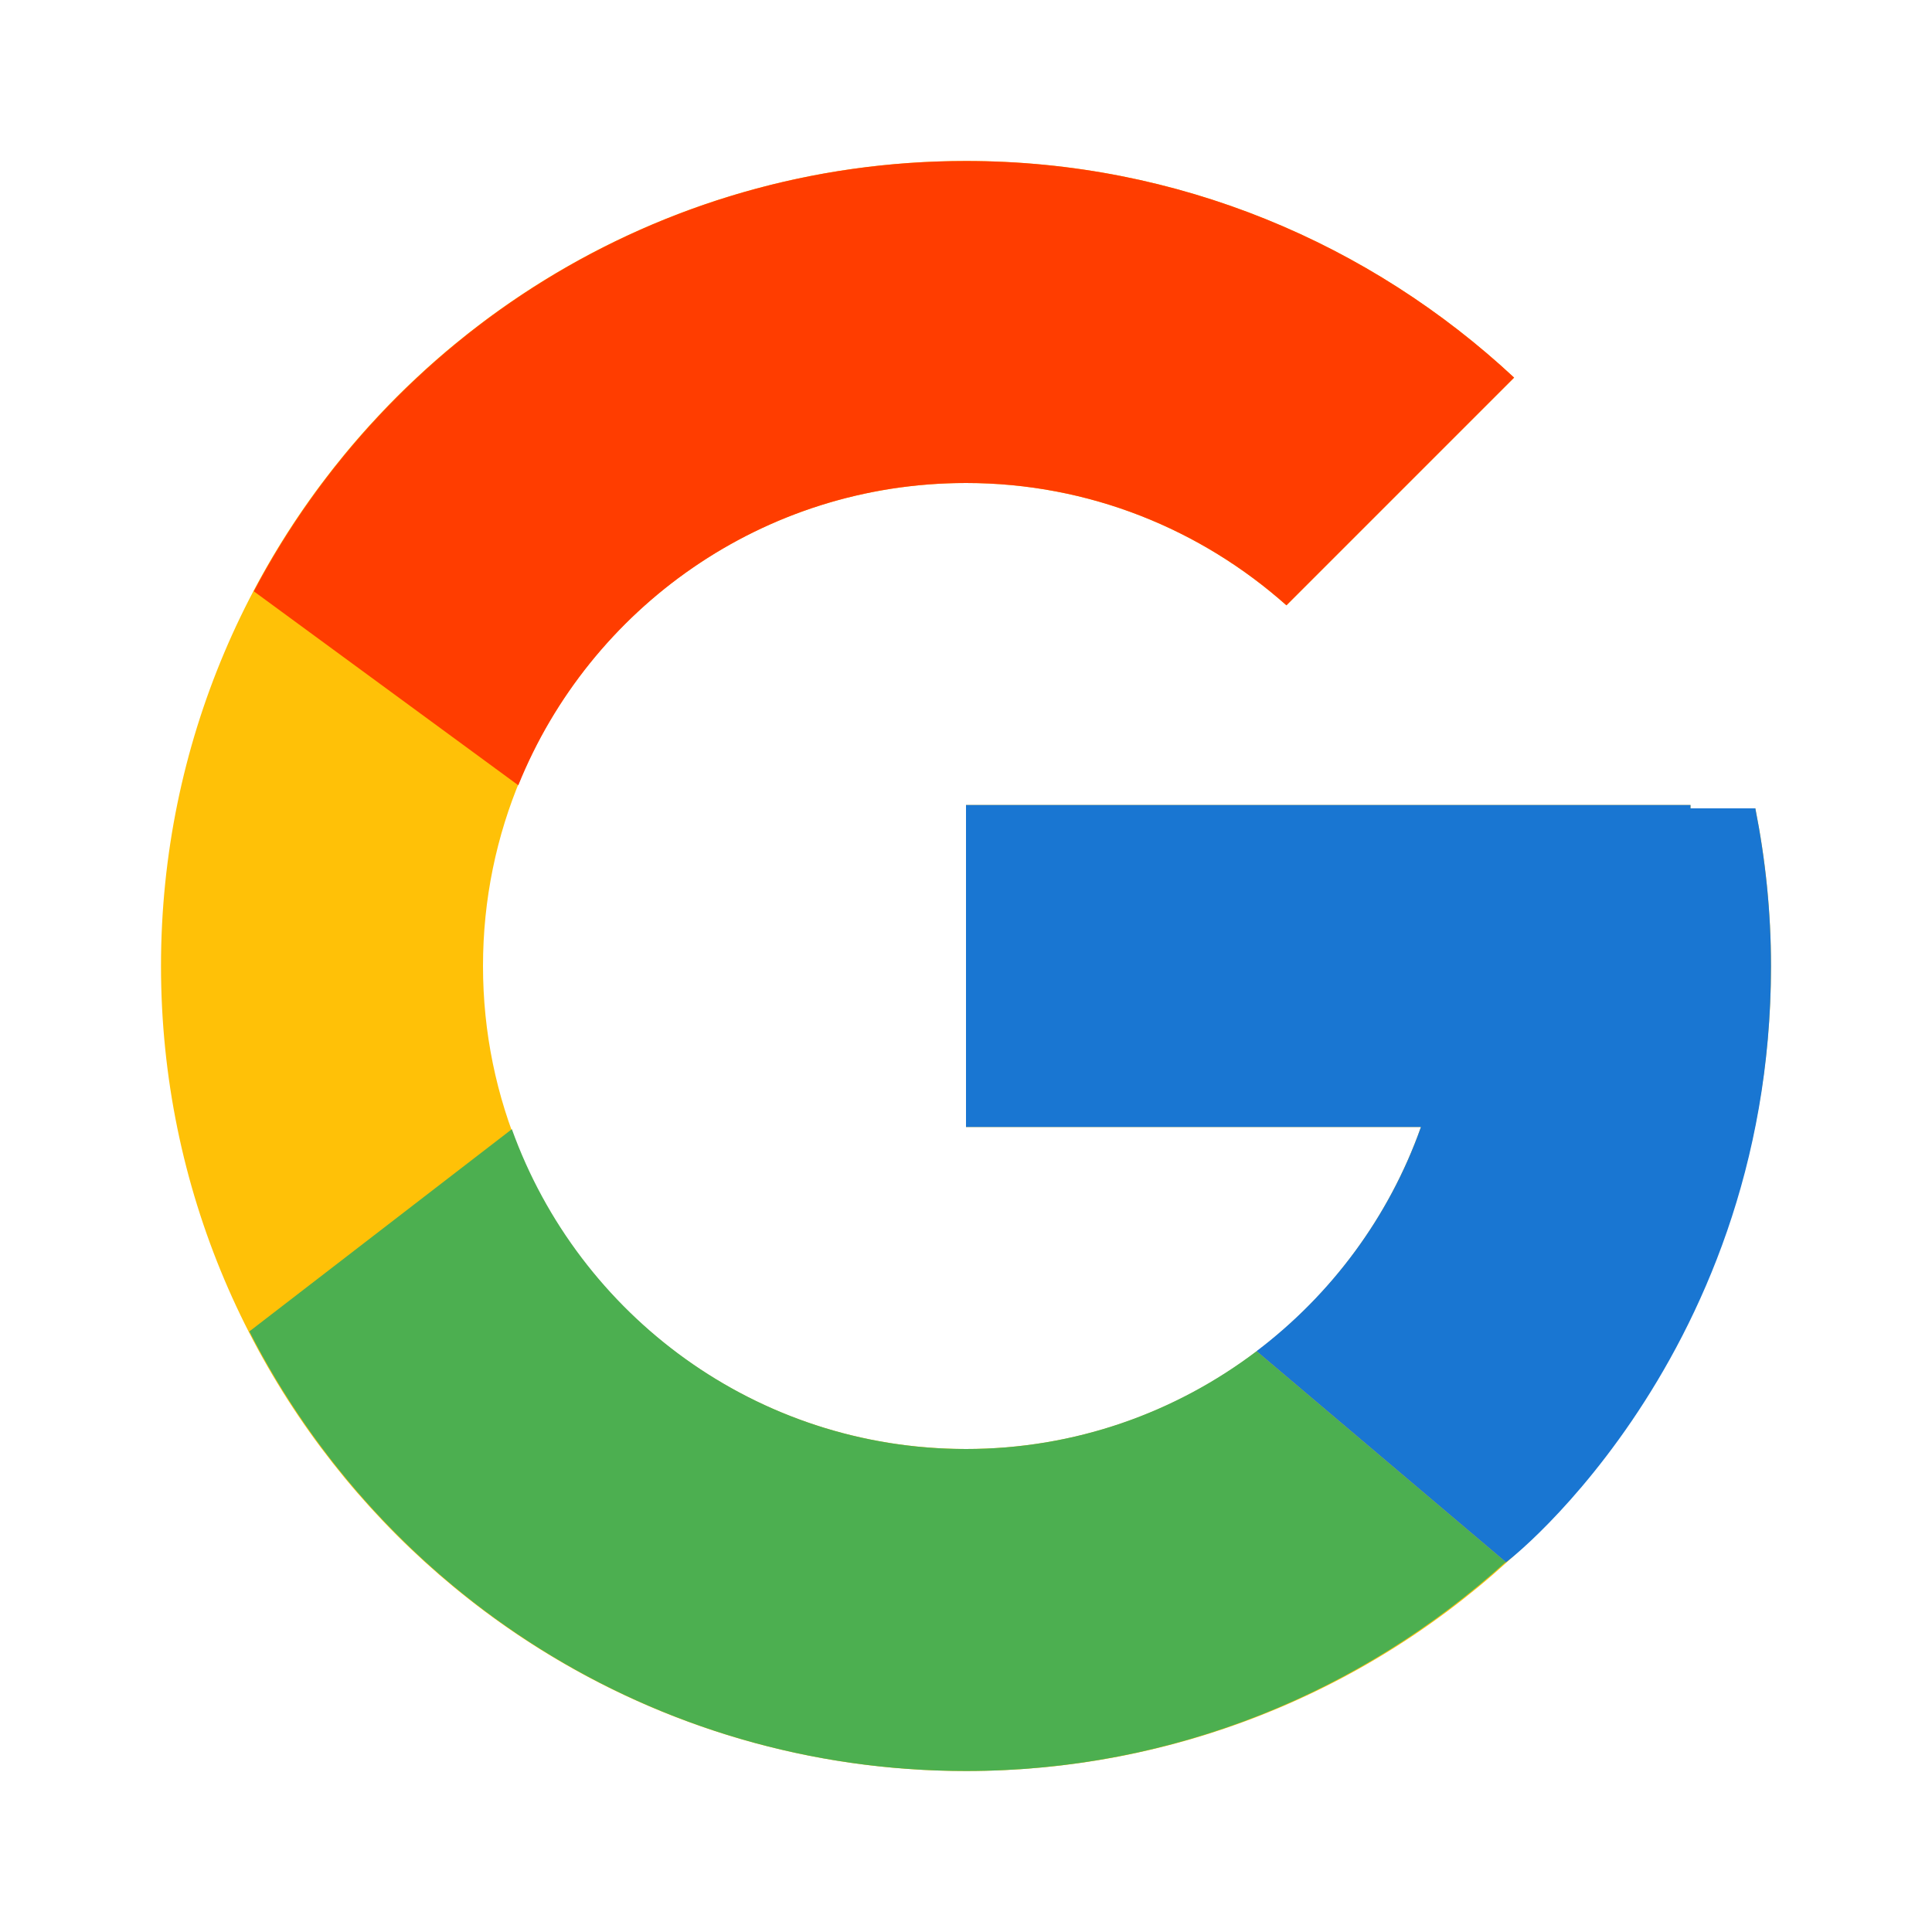
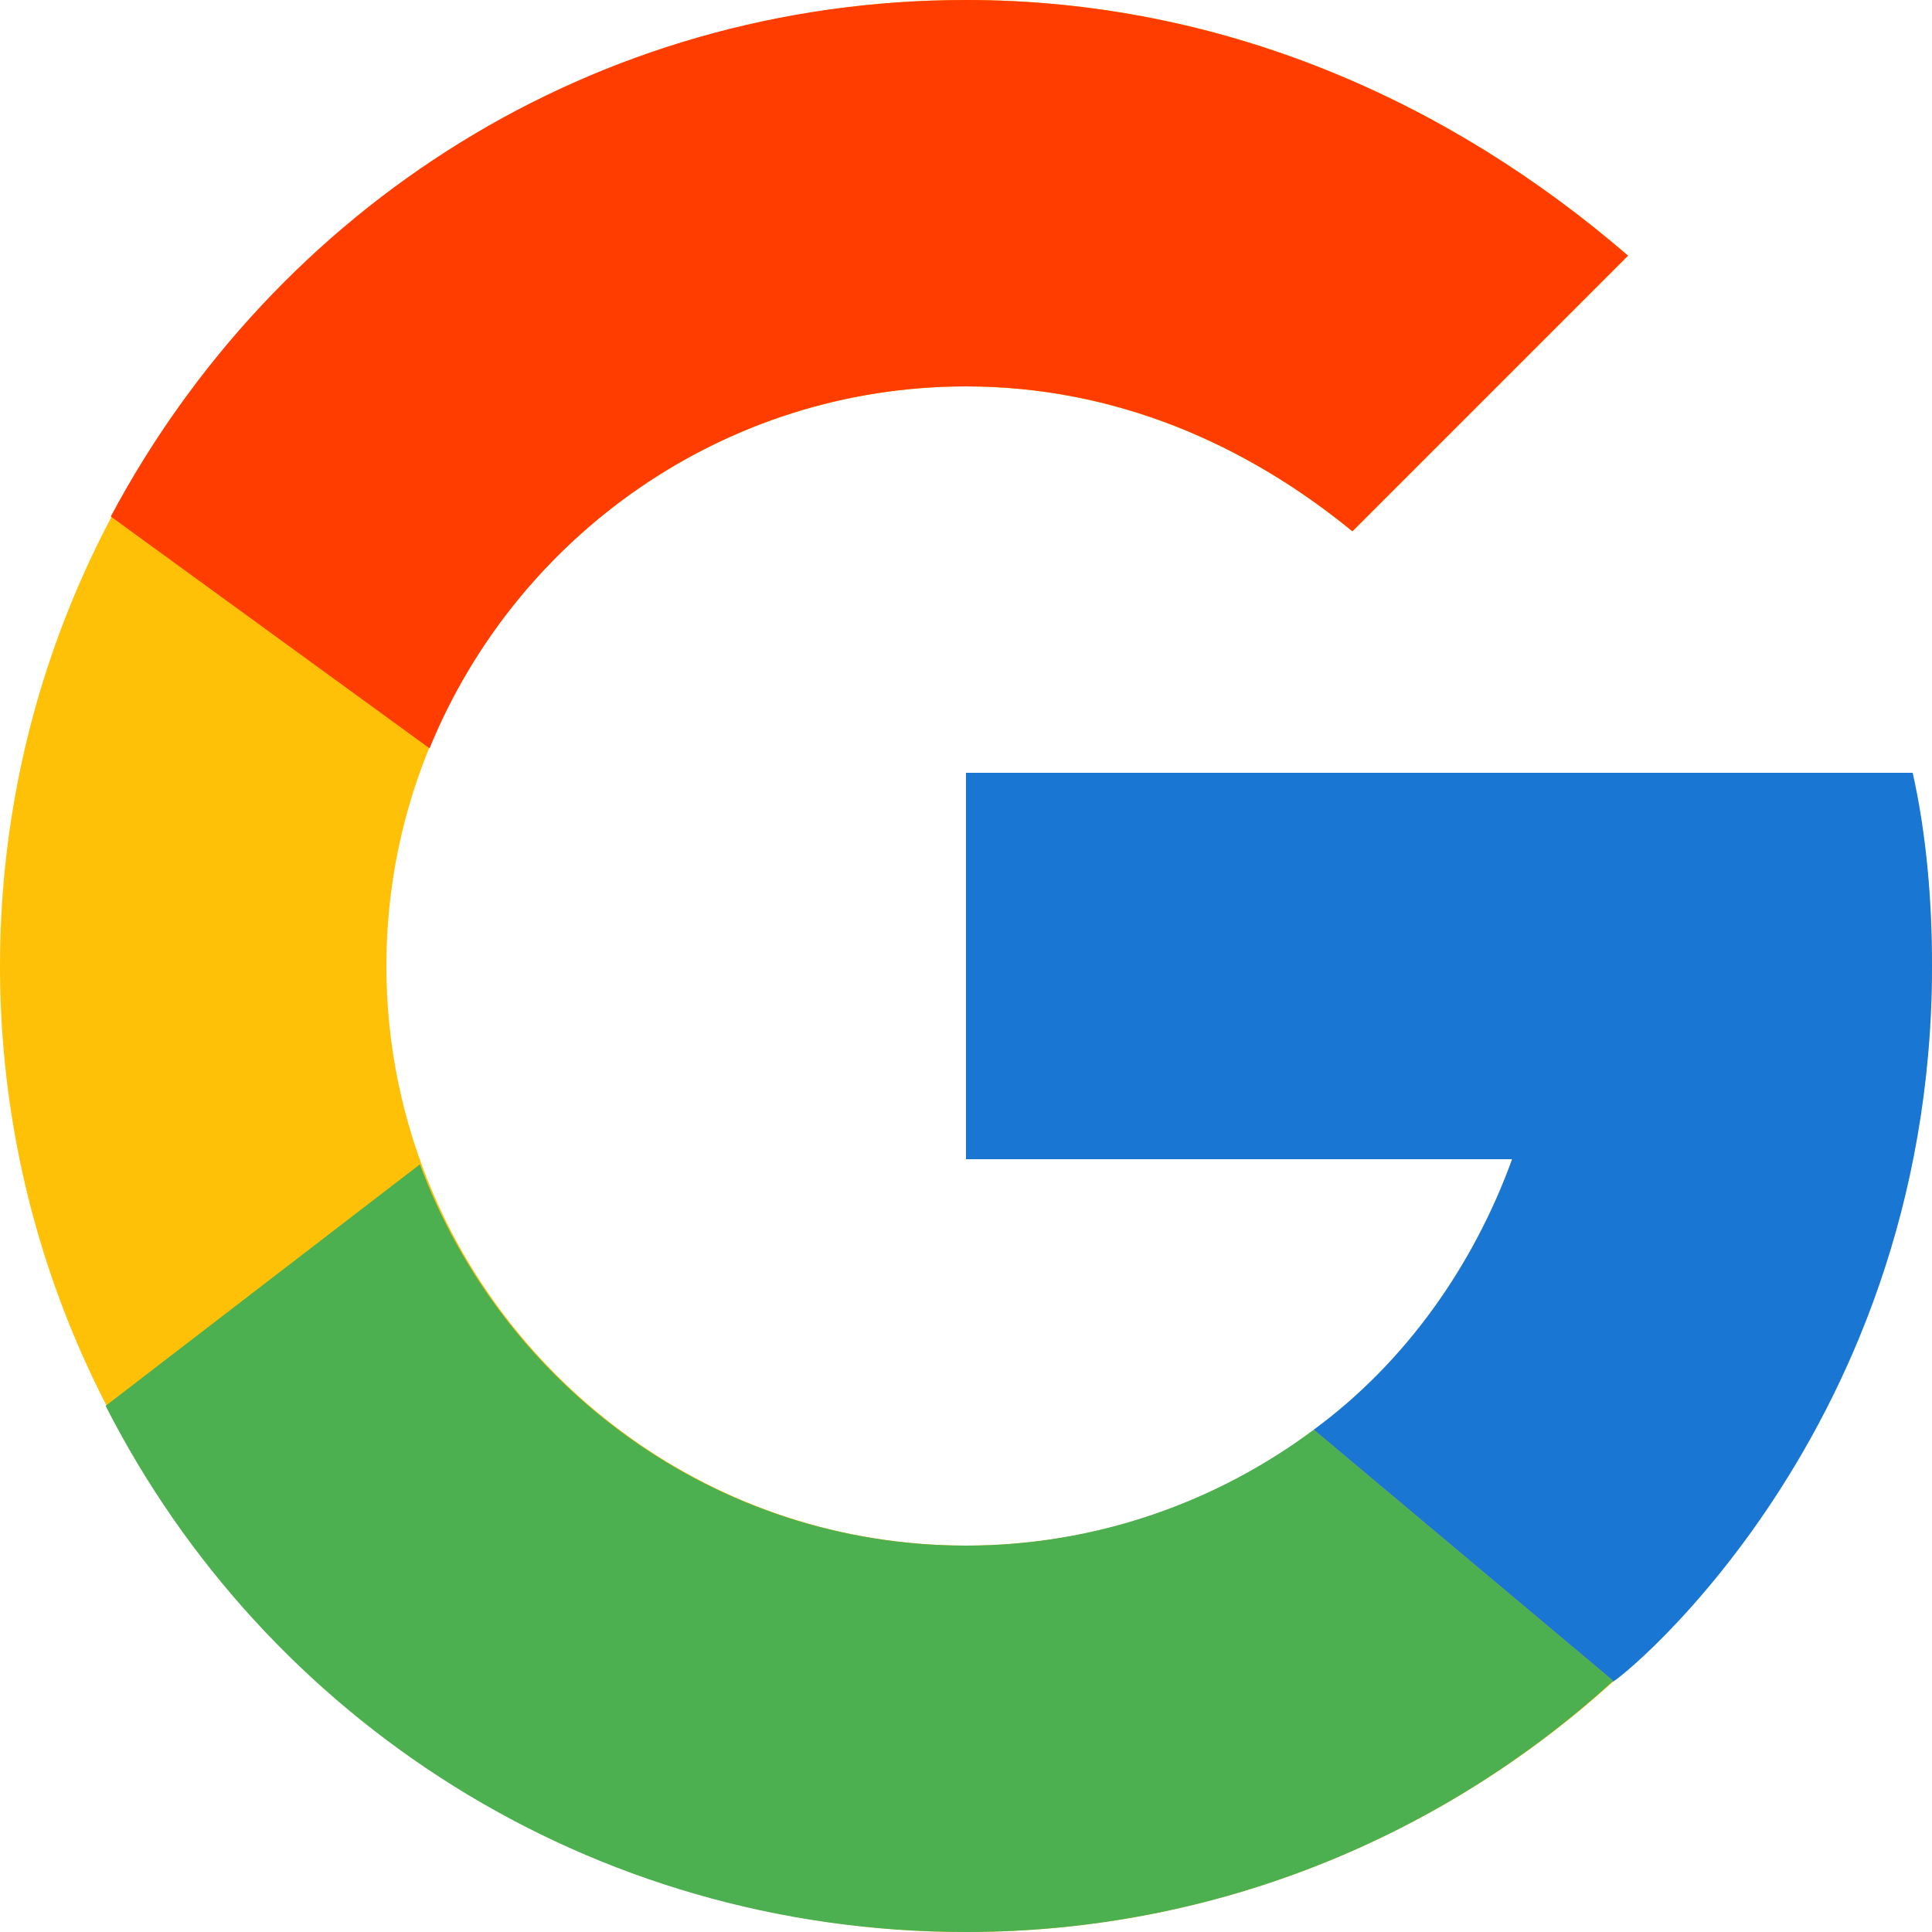
- <svg xmlns="http://www.w3.org/2000/svg" enable-background="new 0 0 48 48" height="48" viewBox="0 0 48 48" width="48">
-   <path d="m43.611 20.083h-1.611v-.083h-18v8h11.303c-1.649 4.657-6.08 8-11.303 8-6.627 0-12-5.373-12-12s5.373-12 12-12c3.059 0 5.842 1.154 7.961 3.039l5.657-5.657c-3.572-3.329-8.35-5.382-13.618-5.382-11.045 0-20 8.955-20 20s8.955 20 20 20 20-8.955 20-20c0-1.341-.138-2.65-.389-3.917z" fill="#ffc107" />
-   <path d="m6.306 14.691 6.571 4.819c1.778-4.402 6.084-7.51 11.123-7.51 3.059 0 5.842 1.154 7.961 3.039l5.657-5.657c-3.572-3.329-8.35-5.382-13.618-5.382-7.682 0-14.344 4.337-17.694 10.691z" fill="#ff3d00" />
-   <path d="m24 44c5.166 0 9.86-1.977 13.409-5.192l-6.19-5.238c-2.008 1.521-4.504 2.43-7.219 2.43-5.202 0-9.619-3.317-11.283-7.946l-6.522 5.025c3.31 6.477 10.032 10.921 17.805 10.921z" fill="#4caf50" />
-   <path d="m43.611 20.083h-1.611v-.083h-18v8h11.303c-.792 2.237-2.231 4.166-4.087 5.571.001-.001.002-.001.003-.002l6.19 5.238c-.438.398 6.591-4.807 6.591-14.807 0-1.341-.138-2.65-.389-3.917z" fill="#1976d2" />
+ <svg xmlns="http://www.w3.org/2000/svg" version="1.1" id="Layer_1" x="0px" y="0px" viewBox="0 0 300 300" style="enable-background:new 0 0 300 300;" xml:space="preserve">
+   <style type="text/css">
+ 	.st0{fill:#FFC107;}
+ 	.st1{fill:#FF3D00;}
+ 	.st2{fill:#4CAF50;}
+ 	.st3{fill:#1976D2;}
+ </style>
+   <g>
+     <path class="st0" d="M297,120.8h-12V120H150v60h84.8c-12,35.2-45.8,60-84.8,60c-49.5,0-90-40.5-90-90s40.5-90,90-90   c23.2,0,43.5,9,60,22.5l42.8-42.8C225,15.7,189.8,0,150,0C67.5,0,0,67.5,0,150s67.5,150,150,150s150-67.5,150-150   C300,140.2,299.2,130.5,297,120.8z" />
+     <path class="st1" d="M17.2,80.2l49.5,36C80.2,83.2,112.5,60,150,60c23.2,0,43.5,9,60,22.5l42.8-42.8C225,15.7,189.8,0,150,0   C92.2,0,42.8,32.2,17.2,80.2z" />
+     <path class="st2" d="M150,300c39,0,74.2-15,100.5-39L204,222c-15,11.2-33.8,18-54,18c-39,0-72-24.8-84.8-59.2l-48.8,37.5   C41.2,267,91.5,300,150,300z" />
+     <path class="st3" d="M297,120h-12H150v60h84.8c-6,16.5-16.5,31.5-30.8,42l0,0l46.5,39c-3,3,49.5-36,49.5-111   C300,140.2,299.2,129.8,297,120z" />
+   </g>
</svg>
